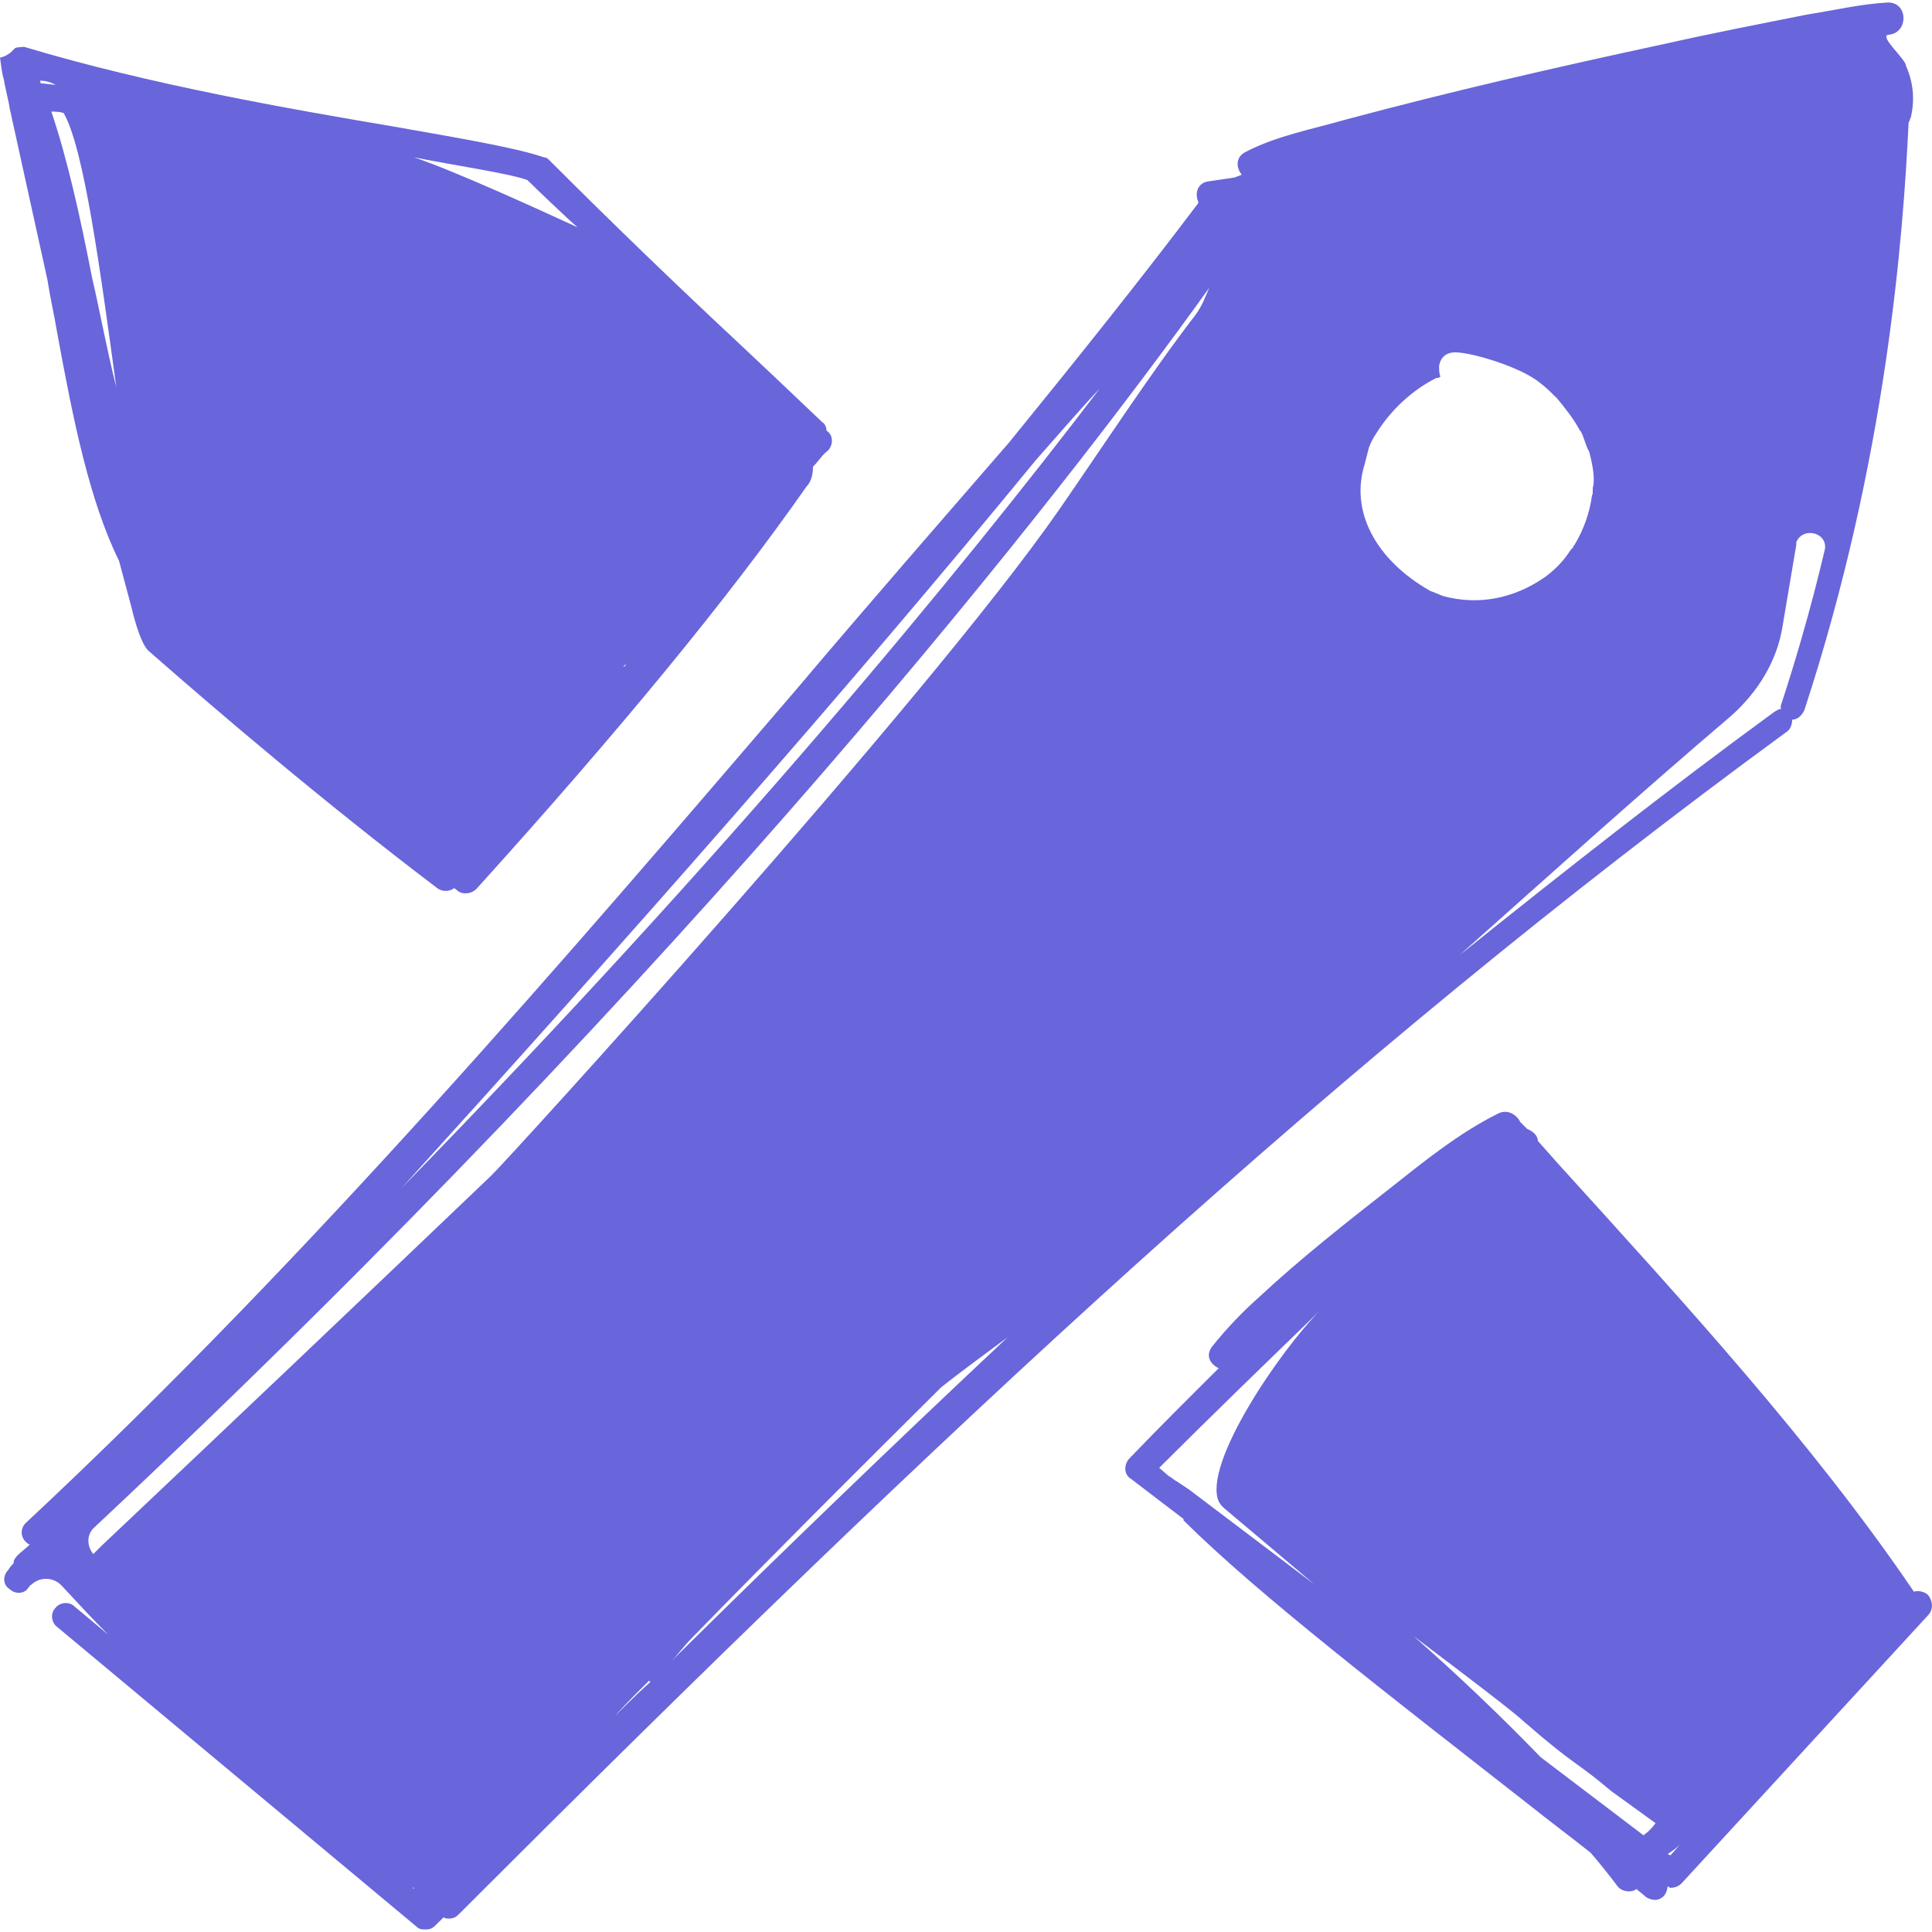
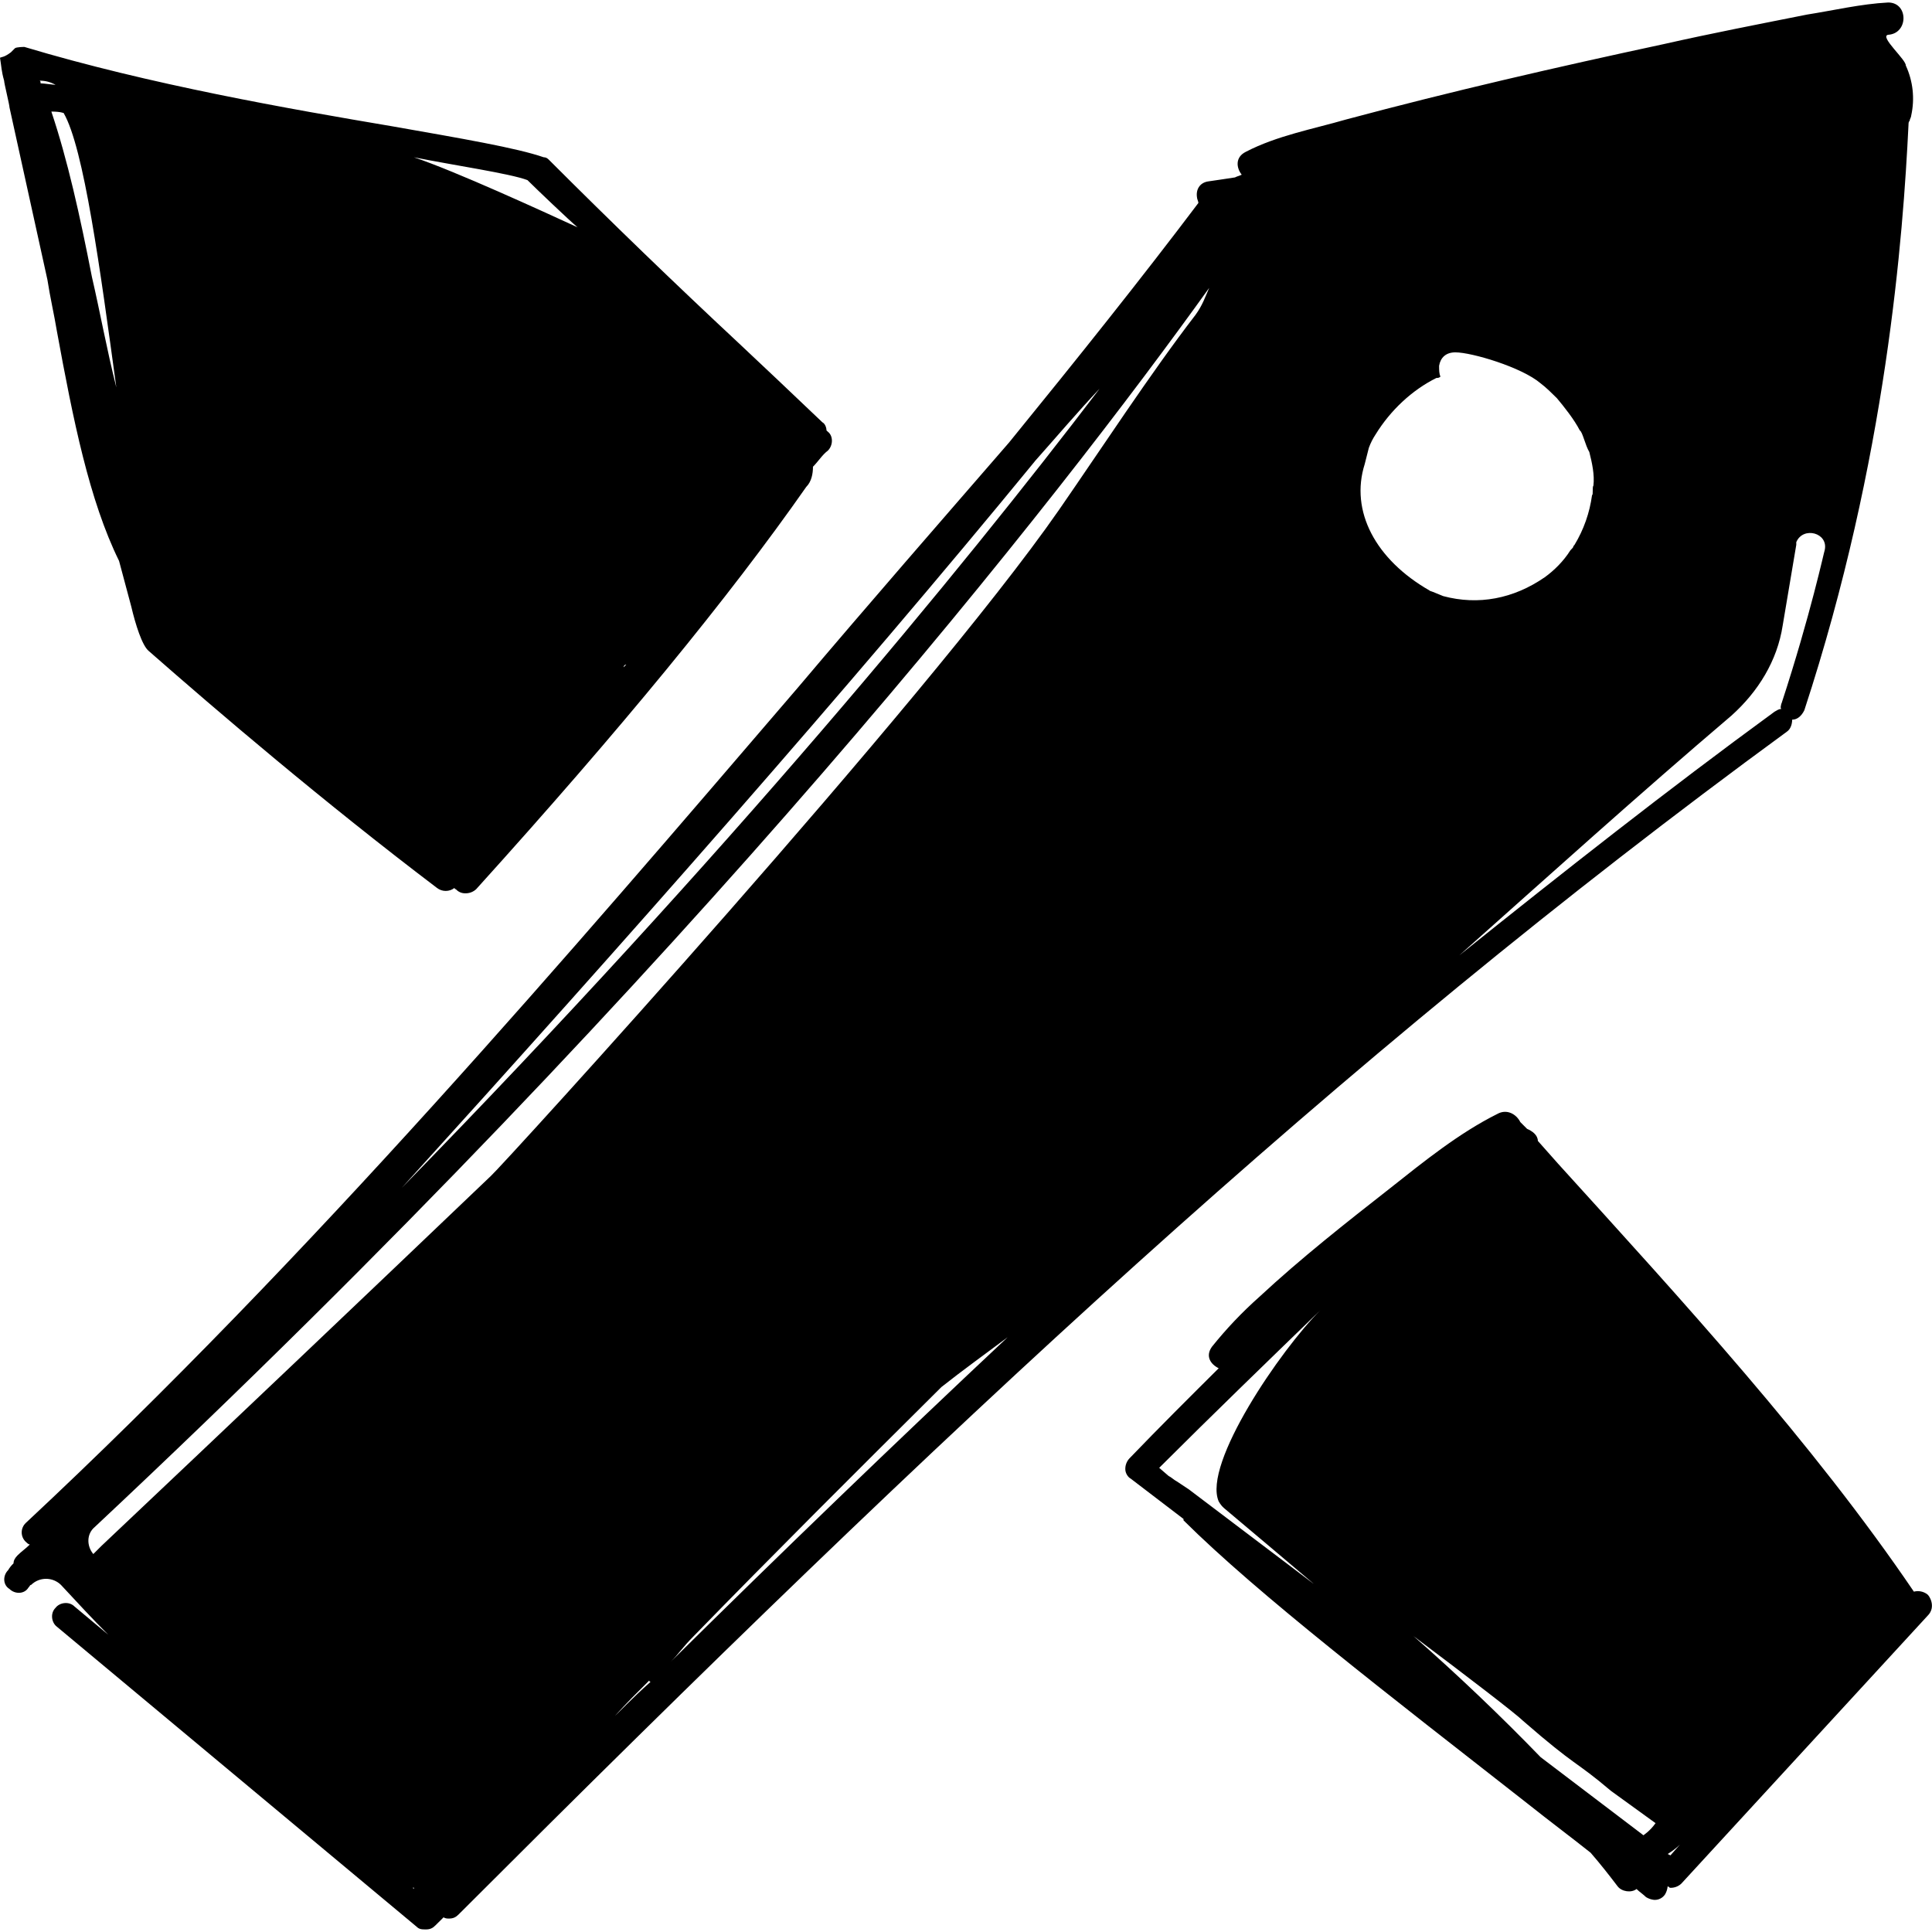
- <svg xmlns="http://www.w3.org/2000/svg" fill="#6965DB" role="img" viewBox="0 0 24 24">
+ <svg xmlns="http://www.w3.org/2000/svg" role="img" viewBox="0 0 24 24">
  <path d="M23.943 19.806a.196.196 0 0 0-.168-.034c-1.26-1.855-2.873-3.61-4.419-5.315l-.252-.284c-.002-.073-.067-.121-.134-.15-.028-.028-.056-.056-.084-.084-.051-.101-.169-.167-.286-.101-.471.235-.907.586-1.327.919-.554.434-1.109.87-1.63 1.354a5.058 5.058 0 0 0-.588.619c-.084.117-.017.217.084.267-.37.368-.74.736-1.109 1.12a.19.19 0 0 0-.051.134c0 .05.034.1.067.117l.656.501v.017c.924.919 2.554 2.173 4.284 3.527.252.201.52.401.773.602.117.134.235.285.336.418.051.066.169.084.235.033.034.034.084.067.118.101a.239.239 0 0 0 .1.034.153.153 0 0 0 .135-.067.237.237 0 0 0 .033-.1c.018 0 .017.017.034.017a.192.192 0 0 0 .135-.051l3.058-3.326c.12-.116.013-.267-.001-.267zm-7.628-.134-1.546-1.17-.151-.1c-.034-.017-.067-.051-.101-.067l-.117-.101c.66-.659 1.33-1.307 2-1.956-.487.484-1.462 1.906-1.261 2.373.002 0 .019.042.067.084.37.311.74.623 1.109.936zm4.1 3.126-1.277-.97a26.906 26.906 0 0 0-1.579-1.504c.689.518 1.277.969 1.361 1.053.672.585.638.485 1.092.87l.554.401c-.073.103-.151.148-.151.151zm.336.25-.034-.017c.051-.033.101-.067.152-.117zM.589 3.475c.033.217.084.434.117.635.202 1.103.403 2.106.773 2.858l.152.568c.051.217.134.485.218.552.857.752 2.167 1.871 3.579 2.942a.177.177 0 0 0 .218 0s0 .016.017.016a.153.153 0 0 0 .118.051.191.191 0 0 0 .134-.051c1.798-1.989 3.142-3.627 4.1-4.997.067-.067.084-.167.084-.251.067-.067.117-.15.185-.2.067-.067.067-.184 0-.235l-.017-.016c0-.033-.017-.084-.051-.101-.42-.401-.722-.685-1.042-.986A93.555 93.555 0 0 1 6.822 1.988c-.017-.017-.034-.034-.067-.034-.336-.117-1.025-.234-1.882-.385C3.596 1.353 1.865 1.052.303.583c0 0-.101 0-.118.017L.135.65C.05.714.022.706 0 .717.017.817.017.884.051 1.001c0 .033.067.301.067.334zm7.191 4.78-.034.034a.036.036 0 0 1 .034-.034zM6.553 2.238c.101.101.521.502.622.586-.437-.201-1.528-.702-2.033-.87.504.101 1.193.201 1.412.284ZM.79 1.403c.252.434.454 1.939.655 3.409-.118-.468-.202-.936-.303-1.371C.992 2.673.84 1.988.638 1.386c.123 0 .152.021.152.017zm-.286-.368c0-.016 0-.033-.017-.033.084 0 .134.017.202.05.001.006-.145-.017-.185-.017zM23.674.817c.017-.066-.336-.367-.218-.385.253-.016.253-.401 0-.401-.336.017-.688.1-1.008.15-.588.117-1.193.234-1.781.367-1.327.285-2.638.586-3.948.937-.403.117-.857.2-1.243.401-.135.067-.118.2-.051.284-.034.017-.051.017-.084.034-.117.017-.218.034-.336.05-.101.017-.152.1-.135.201 0 .016.017.05.017.066-.706.936-1.495 1.923-2.352 2.976-.84.969-1.731 1.989-2.621 3.042-2.84 3.31-6.049 7.071-9.594 10.38a.161.161 0 0 0 0 .234c.017.016.034.033.051.033-.051.051-.101.084-.152.134-.034.034-.051.067-.051.101a.364.364 0 0 0-.067.084c-.067.067-.067.183.017.234.067.066.185.066.235-.017.018-.017.018-.034.034-.034a.265.265 0 0 1 .37 0c.202.218.403.435.588.619l-.42-.351c-.067-.067-.185-.05-.235.017-.068.066-.051.183.016.234l4.469 3.727c.034.034.067.034.118.034.051 0 .084-.017.117-.051l.101-.1c.017.016.05.016.067.016.051 0 .084-.016.118-.05 6.049-6.051 10.922-10.614 16.5-14.693.05-.033.067-.1.067-.15.067 0 .118-.05.151-.117 1.025-3.126 1.227-5.901 1.294-7.271 0-.058.017-.037.017-.067.017-.034.017-.051.017-.051a.978.978 0 0 0-.067-.619zm-10.82 4.914c.268-.301.537-.619.806-.903-1.731 2.273-4.603 5.766-8.67 9.929C7.763 11.699 10.552 8.54 12.854 5.732ZM5.141 23.466c-.016-.017-.016-.017 0-.017zm2.503-2.156c.135-.15.27-.284.421-.434 0 0 0 .016.017.016-.224.198-.433.418-.437.418zm.69-.669c.099-.099.14-.172.285-.318.992-1.019 2.016-2.039 3.058-3.075l.017-.017c.252-.2.554-.418.823-.619a228.063 228.063 0 0 0-4.183 4.029zm6.519-16.732c-.554.719-1.176 1.672-1.697 2.424-1.646 2.373-6.939 8.174-7.057 8.274A1189.647 1189.647 0 0 1 1.26 19.204l-.101.101c-.084-.101-.084-.251.017-.335 7.476-7.004 12.013-12.837 13.845-15.394-.051.117-.084.217-.169.334zm2.906 3.427c-.672-.385-.991-.987-.806-1.571l.051-.201a.775.775 0 0 1 .084-.167c.185-.301.454-.552.756-.702.016 0 .033 0 .05-.017-.017-.034-.017-.084-.017-.134.017-.101.084-.167.202-.167.202 0 .824.184 1.059.385.067.05.134.117.202.184.084.1.218.268.285.401.034.017.067.184.118.268.034.134.067.284.051.418-.017.017 0 .117-.017.117a1.605 1.605 0 0 1-.218.619c-.031.031.006.012-.051.067-.084.134-.202.251-.319.335-.387.267-.824.351-1.261.234-.111-.047-.167-.067-.169-.067zm4.369 1.404c0 .017-.017.05 0 .067-.034 0-.051.017-.084.034-1.327.969-2.621 1.989-3.915 3.026 1.109-.987 2.218-1.989 3.378-2.976.336-.301.571-.685.638-1.12l.169-1.003v-.033c.084-.201.403-.117.353.1-.004-.001-.173.795-.537 1.906z" />
</svg>
